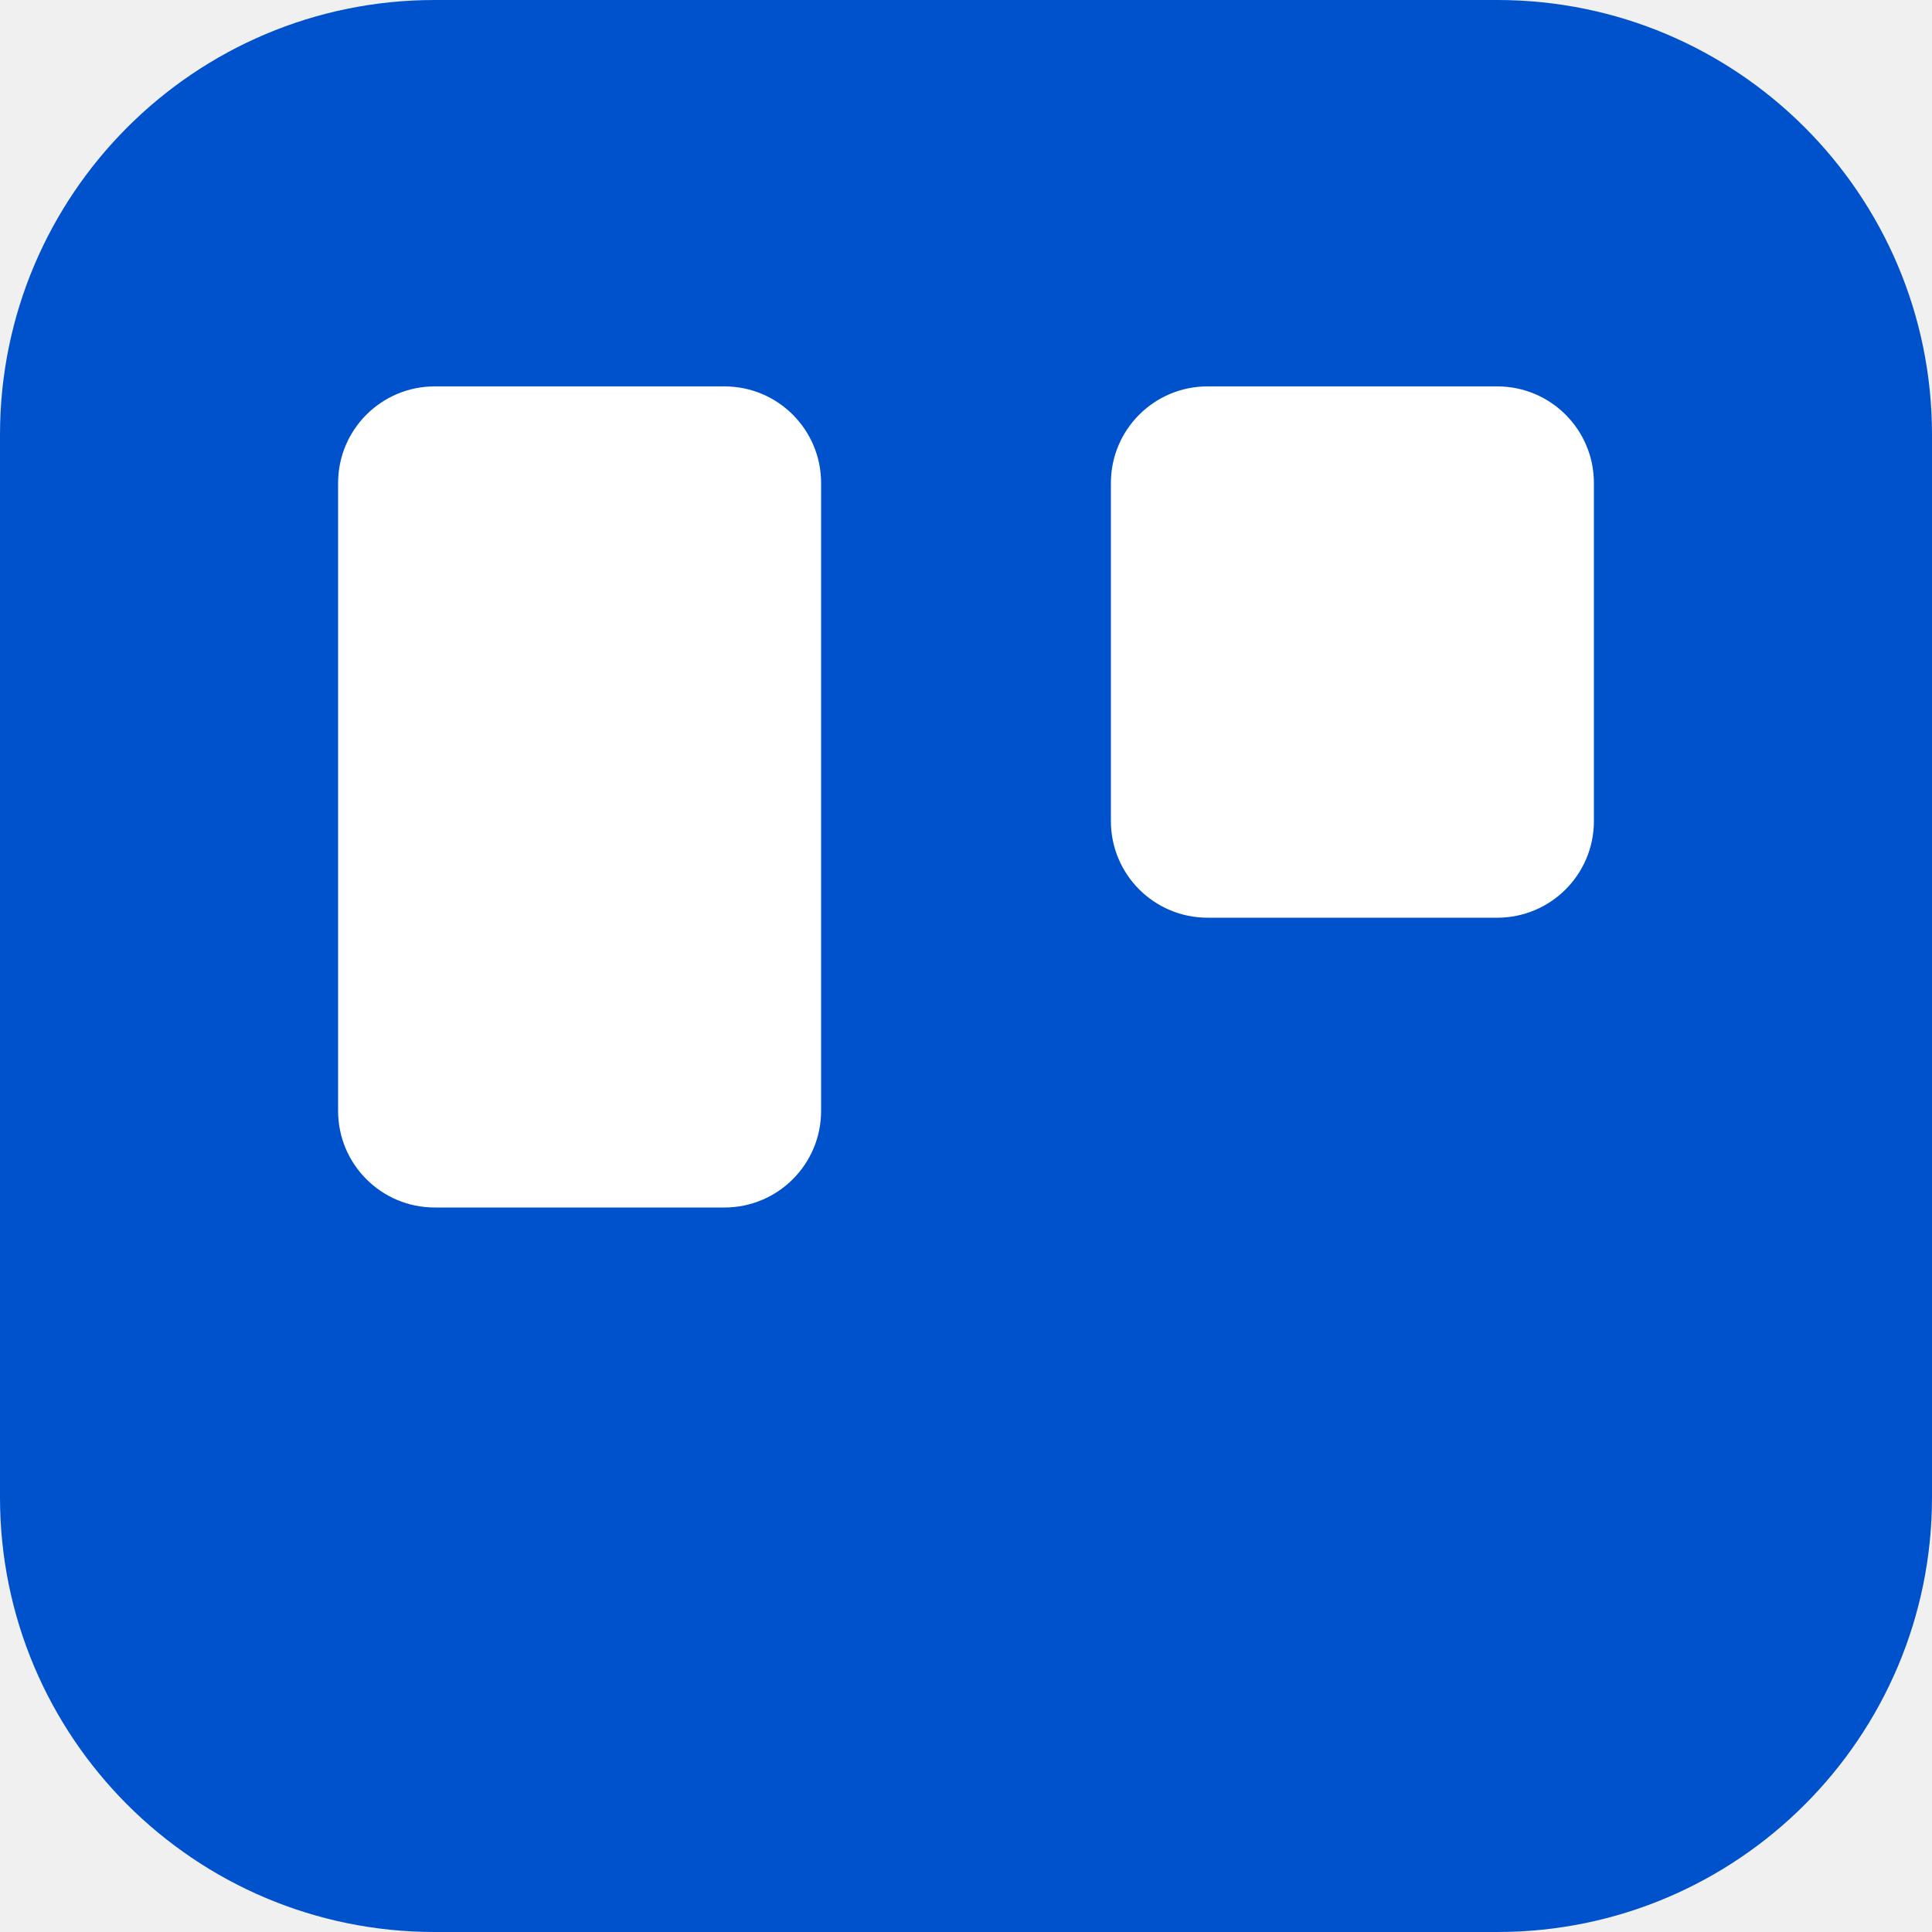
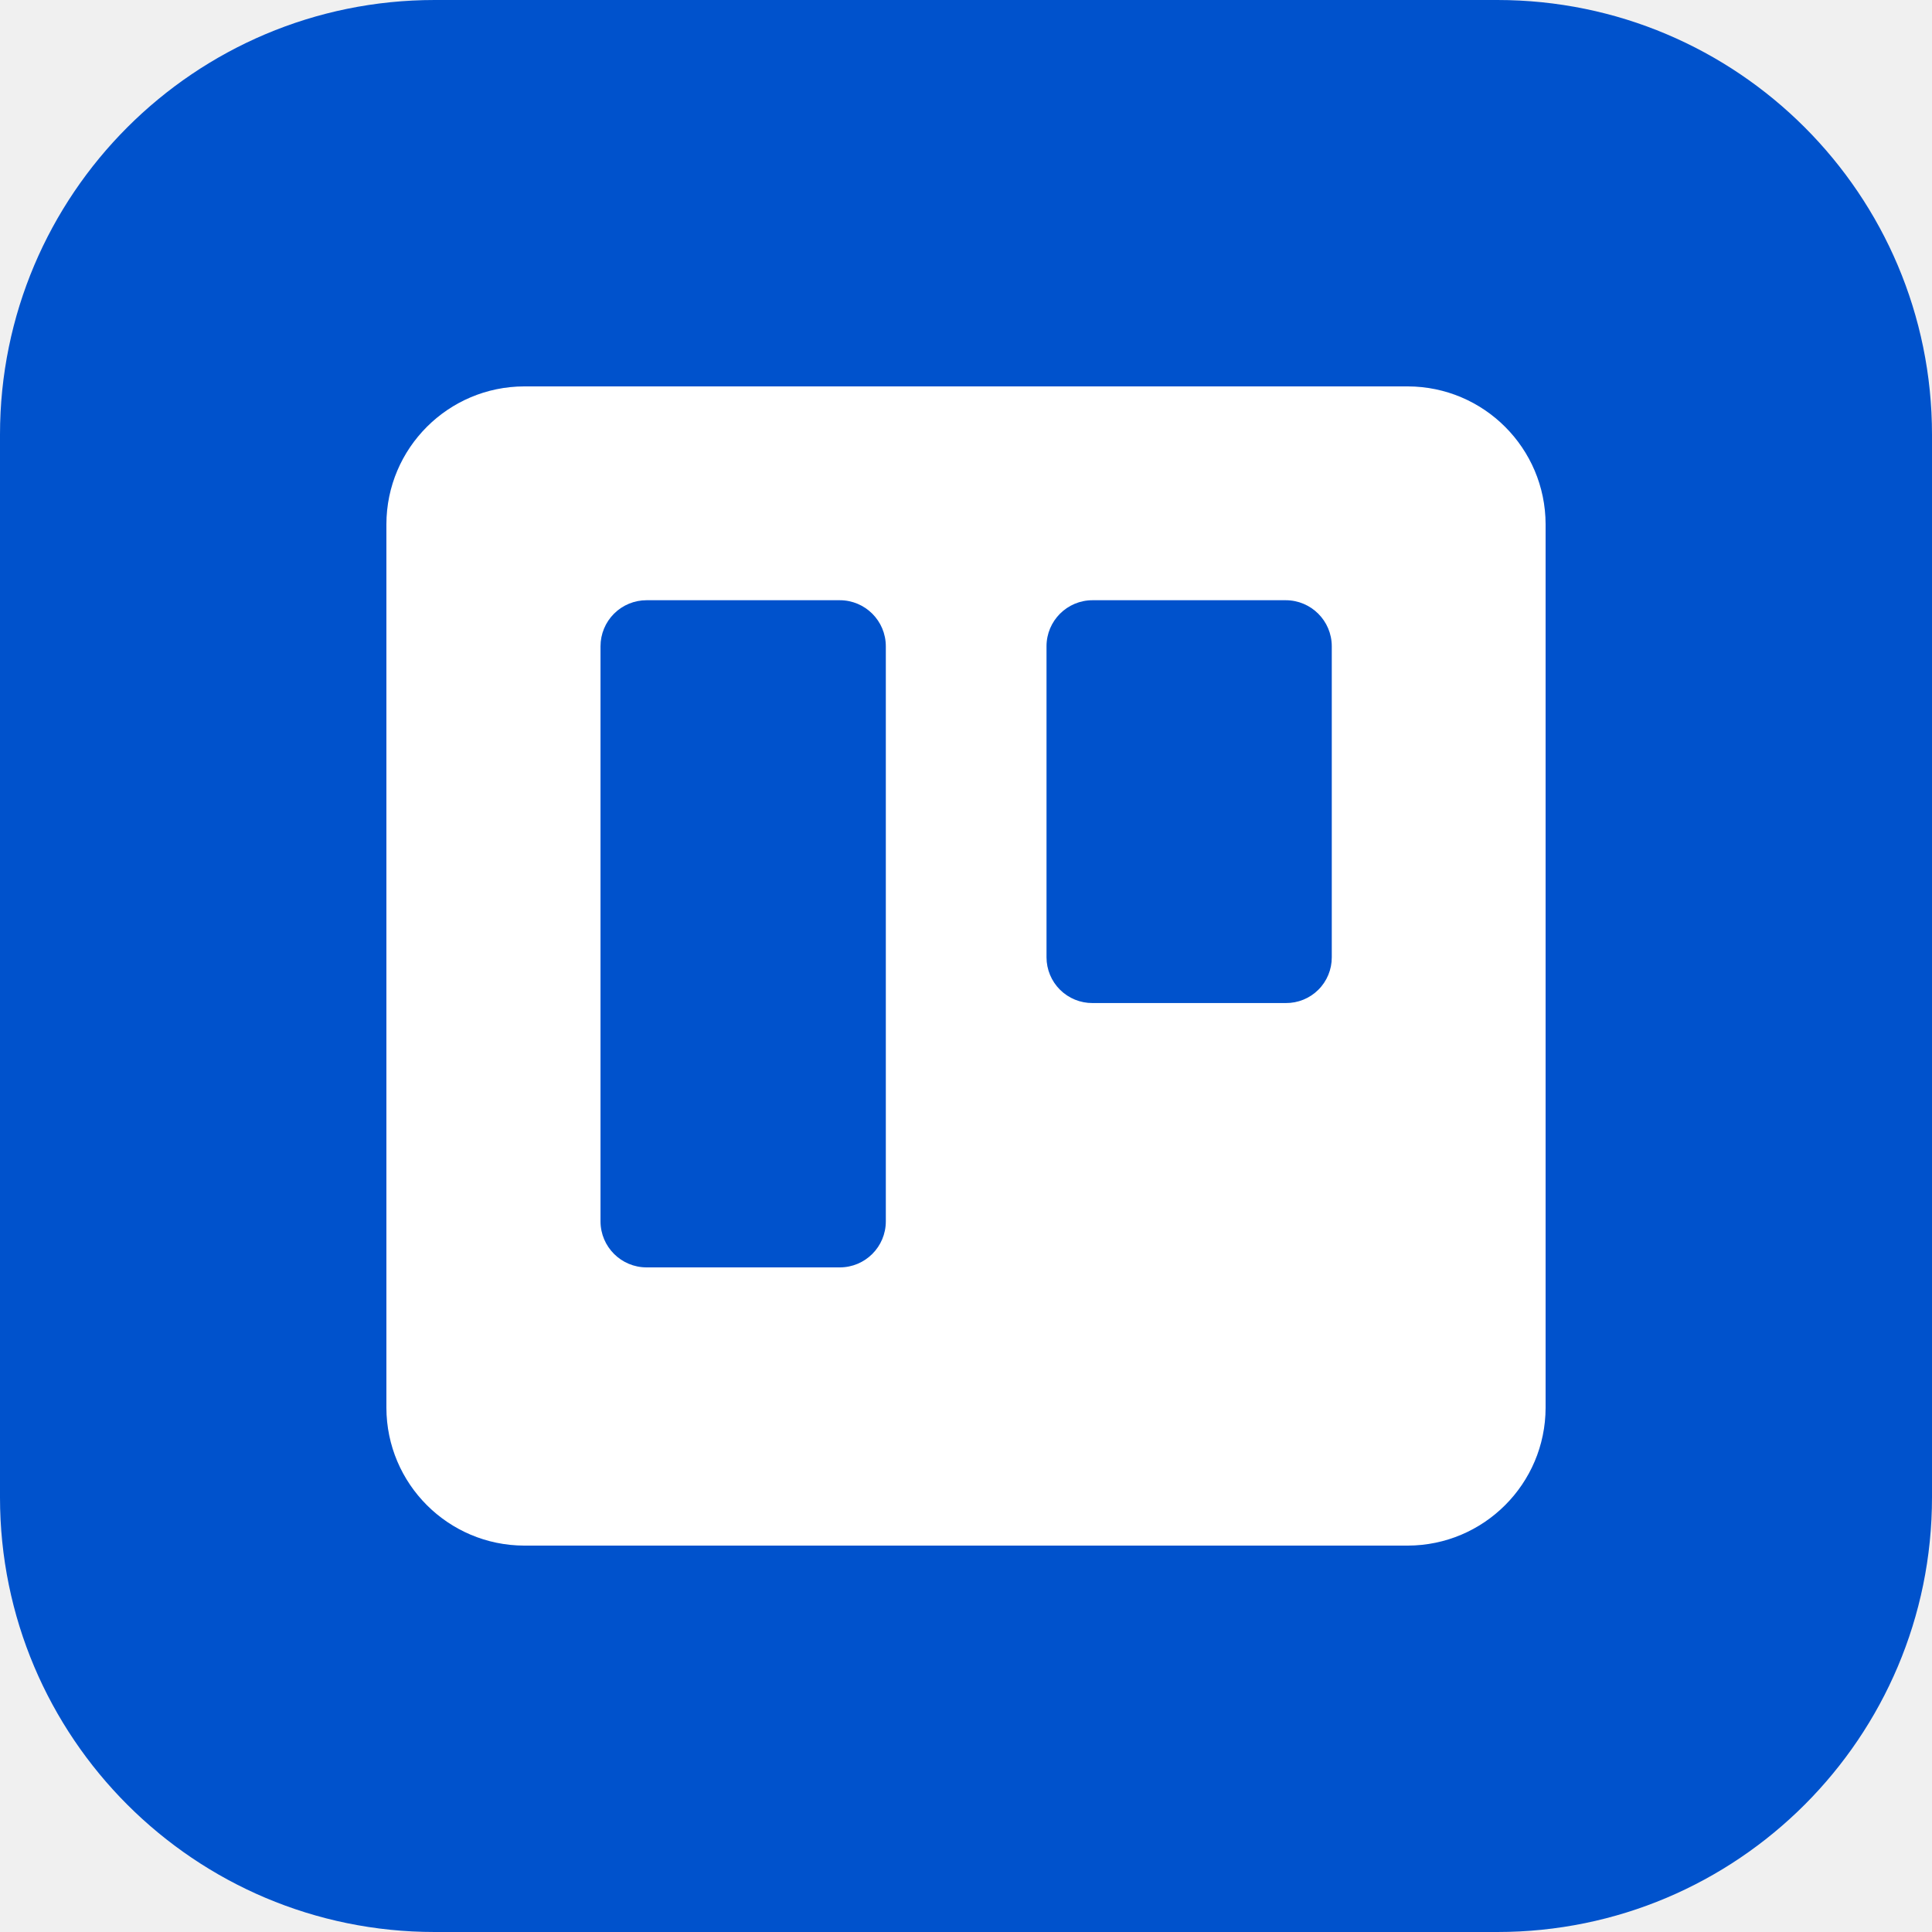
<svg xmlns="http://www.w3.org/2000/svg" viewBox="0 0 40 40">
  <rect width="40" height="40" rx="9" fill="#0052CC" />
-   <rect x="7" y="8" width="10" height="17" rx="2" fill="white" />
-   <rect x="23" y="8" width="10" height="11" rx="2" fill="white" />
+   <g transform="translate(8,8) scale(1.0)">
+     <path d="M21.147 0H2.853A2.86 2.86 0 000 2.853v18.294A2.86 2.86 0 002.853 24h18.294A2.86 2.86 0 0024 21.147V2.853A2.86 2.86 0 0021.147 0zM10.34 17.287a.953.953 0 01-.953.953h-4a.954.954 0 01-.954-.953V5.38a.953.953 0 01.954-.953h4a.954.954 0 01.953.953zm9.233-5.467a.944.944 0 01-.953.947h-4a.947.947 0 01-.953-.947V5.38a.953.953 0 01.953-.953h4a.954.954 0 01.953.953z" fill="white" />
+   </g>
</svg>
